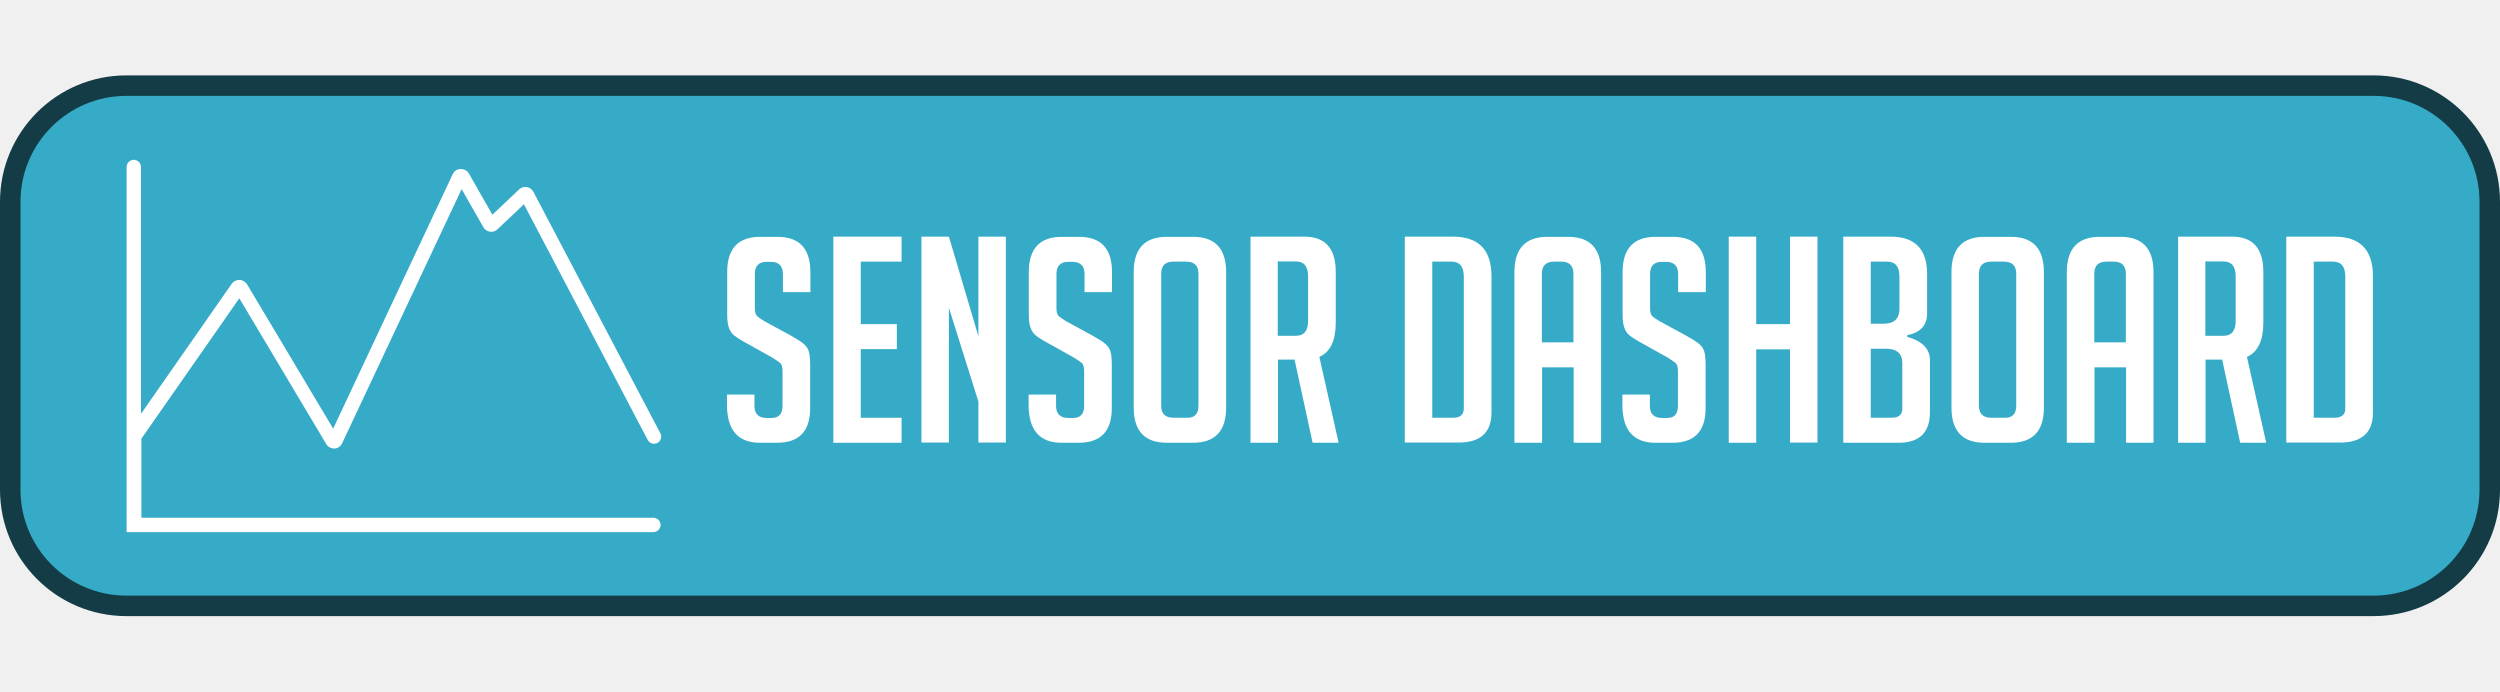
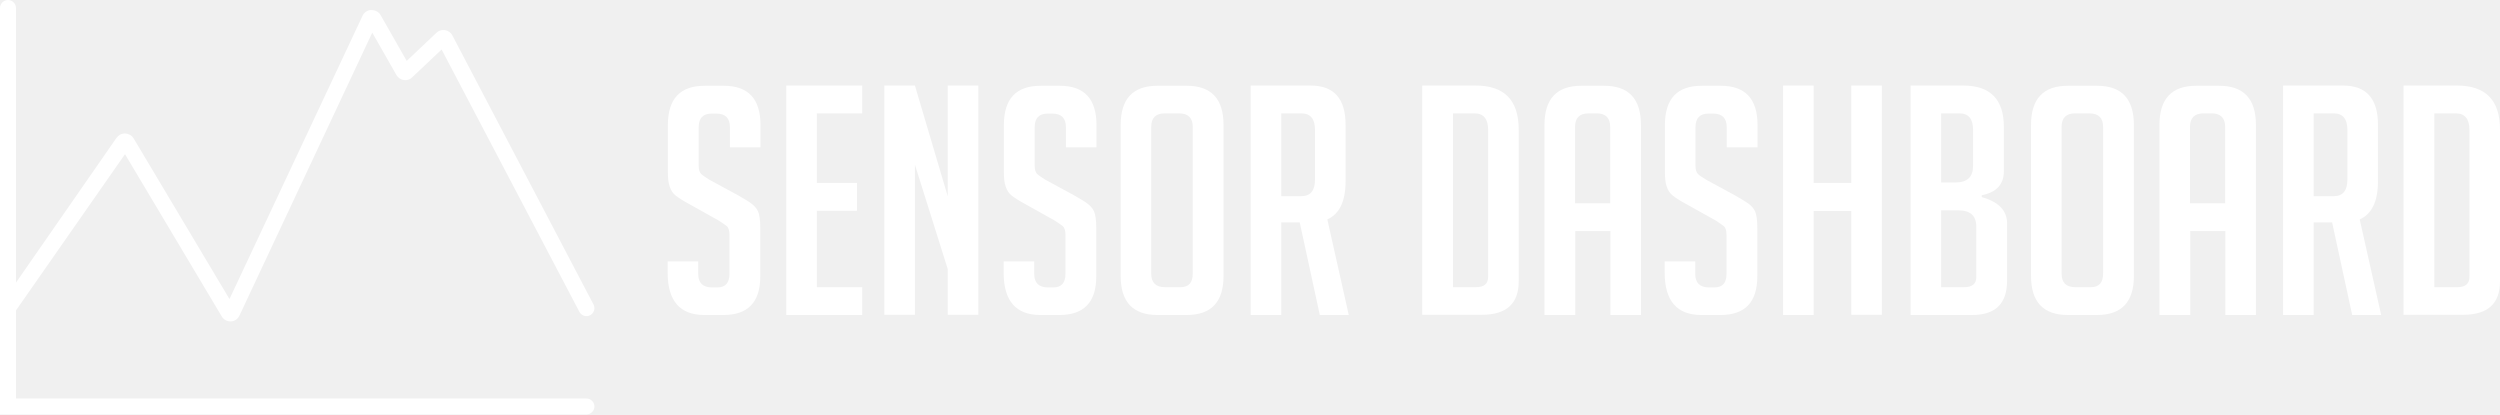
- <svg xmlns="http://www.w3.org/2000/svg" id="Layer_2" data-name="Layer 2" width="94" height="26" viewBox="0 0 122.01 26.39">
+ <svg xmlns="http://www.w3.org/2000/svg" id="Layer_2" data-name="Layer 2" viewBox="0 0 109.6 18.16">
  <defs>
    <style>
      .cls-1 {
-         fill: #35abc7;
-         stroke: #133c46;
-         stroke-miterlimit: 10;
-       }
- 
-       .cls-2 {
        fill: #fff;
        stroke-width: 0px;
      }
    </style>
  </defs>
  <g id="Layer_1-2" data-name="Layer 1">
    <g>
-       <rect class="cls-1" x=".5" y=".5" width="121.01" height="25.39" rx="5.67" ry="5.67" />
      <g>
-         <path class="cls-2" d="m38.21,10.58v-.88c0-.4-.2-.6-.59-.6h-.21c-.38,0-.57.2-.57.6v1.67c0,.19.04.31.11.38.08.07.2.15.36.25l1.27.69c.28.16.48.28.59.37.12.09.21.2.27.32.06.13.1.37.1.72v2.14c0,1.13-.54,1.69-1.62,1.69h-.83c-1.07,0-1.61-.62-1.61-1.85v-.5h1.34v.55c0,.39.2.59.6.59h.24c.35,0,.53-.2.53-.59v-1.71c0-.19-.04-.31-.11-.38-.08-.06-.2-.15-.36-.25l-1.27-.71c-.28-.15-.48-.28-.61-.38s-.22-.24-.27-.4c-.06-.16-.08-.38-.08-.64v-2.06c0-1.15.54-1.72,1.61-1.72h.84c1.07,0,1.61.57,1.61,1.72v.98h-1.34Z" />
-         <path class="cls-2" d="m40.67,17.93V7.87h3.33v1.22h-1.99v3.05h1.76v1.22h-1.76v3.35h1.99v1.22h-3.33Z" />
-         <path class="cls-2" d="m47.75,12.73v-4.86h1.34v10.05h-1.34v-2l-1.44-4.58v6.58h-1.34V7.87h1.34l1.44,4.86Z" />
-         <path class="cls-2" d="m52.93,10.58v-.88c0-.4-.2-.6-.59-.6h-.21c-.38,0-.57.2-.57.6v1.67c0,.19.04.31.11.38.08.07.2.15.36.25l1.27.69c.28.16.48.28.59.37.12.09.21.2.27.32.06.13.1.37.1.72v2.14c0,1.13-.54,1.69-1.62,1.69h-.83c-1.07,0-1.61-.62-1.61-1.85v-.5h1.34v.55c0,.39.2.59.6.59h.24c.35,0,.53-.2.53-.59v-1.71c0-.19-.04-.31-.11-.38-.08-.06-.2-.15-.36-.25l-1.27-.71c-.28-.15-.48-.28-.61-.38s-.22-.24-.27-.4c-.06-.16-.08-.38-.08-.64v-2.06c0-1.15.54-1.72,1.61-1.72h.84c1.07,0,1.61.57,1.61,1.72v.98h-1.34Z" />
-         <path class="cls-2" d="m56.95,17.93c-1.08,0-1.62-.57-1.62-1.71v-6.62c0-1.15.54-1.72,1.61-1.72h1.29c1.07,0,1.61.57,1.61,1.72v6.62c0,1.14-.54,1.71-1.62,1.71h-1.26Zm.32-1.22h.69c.35,0,.53-.2.53-.59v-6.44c0-.39-.2-.59-.6-.59h-.63c-.39,0-.59.2-.59.59v6.44c0,.39.2.59.6.59Z" />
-         <path class="cls-2" d="m61.02,7.87h2.63c1.03,0,1.54.57,1.54,1.72v2.48c0,.88-.27,1.43-.8,1.67l.94,4.19h-1.27l-.88-4.06h-.81v4.06h-1.34V7.87Zm1.34,4.84h.88c.4,0,.6-.24.6-.73v-2.17c0-.49-.2-.73-.6-.73h-.88v3.63Z" />
-         <path class="cls-2" d="m68.56,17.93V7.87h2.34c1.26,0,1.89.64,1.89,1.93v6.66c0,.97-.54,1.46-1.61,1.46h-2.62Zm1.34-1.22h1.01c.35,0,.53-.15.53-.45v-6.44c0-.49-.2-.73-.6-.73h-.94v7.62Z" />
-         <path class="cls-2" d="m75.25,17.93h-1.34v-8.33c0-1.15.54-1.72,1.61-1.72h1.01c1.07,0,1.61.57,1.61,1.72v8.33h-1.34v-3.68h-1.54v3.68Zm1.54-4.9v-3.35c0-.39-.2-.59-.59-.59h-.36c-.39,0-.59.2-.59.59v3.35h1.54Z" />
-         <path class="cls-2" d="m81.9,10.58v-.88c0-.4-.2-.6-.59-.6h-.21c-.38,0-.57.2-.57.6v1.67c0,.19.04.31.11.38.07.07.2.15.36.25l1.27.69c.28.16.48.28.6.37.12.09.21.2.27.32s.1.37.1.72v2.14c0,1.13-.54,1.69-1.62,1.69h-.83c-1.07,0-1.61-.62-1.61-1.85v-.5h1.34v.55c0,.39.2.59.6.59h.24c.36,0,.53-.2.53-.59v-1.71c0-.19-.04-.31-.11-.38-.08-.06-.2-.15-.36-.25l-1.27-.71c-.28-.15-.48-.28-.61-.38s-.22-.24-.27-.4c-.06-.16-.08-.38-.08-.64v-2.06c0-1.15.54-1.72,1.61-1.72h.84c1.07,0,1.61.57,1.61,1.72v.98h-1.34Z" />
-         <path class="cls-2" d="m87.36,17.93v-4.56h-1.65v4.56h-1.34V7.87h1.34v4.27h1.65v-4.27h1.34v10.05h-1.34Z" />
-         <path class="cls-2" d="m93.08,12.76c.74.21,1.11.59,1.11,1.15v2.52c0,1-.51,1.5-1.53,1.5h-2.7V7.87h2.3c1.2,0,1.79.61,1.79,1.82v1.93c0,.58-.32.93-.97,1.06v.07Zm-1.78-.64h.63c.51,0,.77-.24.77-.73v-1.57c0-.49-.2-.73-.6-.73h-.8v3.02Zm0,4.59h1.01c.35,0,.53-.15.53-.43v-2.23c0-.48-.27-.71-.8-.71h-.74v3.37Z" />
-         <path class="cls-2" d="m96.86,17.93c-1.08,0-1.62-.57-1.62-1.71v-6.62c0-1.15.54-1.72,1.61-1.72h1.29c1.07,0,1.61.57,1.61,1.72v6.62c0,1.14-.54,1.71-1.62,1.71h-1.26Zm.32-1.22h.69c.35,0,.53-.2.53-.59v-6.44c0-.39-.2-.59-.6-.59h-.63c-.39,0-.59.2-.59.59v6.44c0,.39.2.59.6.59Z" />
-         <path class="cls-2" d="m102.21,17.93h-1.34v-8.33c0-1.15.54-1.72,1.61-1.72h1.01c1.07,0,1.61.57,1.61,1.72v8.33h-1.34v-3.68h-1.54v3.68Zm1.54-4.9v-3.35c0-.39-.2-.59-.59-.59h-.36c-.39,0-.59.2-.59.59v3.35h1.54Z" />
-         <path class="cls-2" d="m106.29,7.87h2.63c1.03,0,1.54.57,1.54,1.72v2.48c0,.88-.27,1.43-.8,1.67l.94,4.19h-1.27l-.88-4.06h-.81v4.06h-1.34V7.87Zm1.34,4.84h.88c.4,0,.6-.24.6-.73v-2.17c0-.49-.2-.73-.6-.73h-.88v3.63Z" />
-         <path class="cls-2" d="m111.58,17.93V7.87h2.34c1.26,0,1.89.64,1.89,1.93v6.66c0,.97-.54,1.46-1.61,1.46h-2.62Zm1.34-1.22h1.01c.35,0,.53-.15.53-.45v-6.44c0-.49-.2-.73-.6-.73h-.94v7.62Z" />
+         <path class="cls-1" d="M32,6.46v-.88c0-.4-.2-.6-.59-.6h-.21c-.38,0-.57.2-.57.6v1.67c0,.19.04.31.11.38.08.07.2.15.36.25l1.27.69c.28.16.48.28.59.37.12.09.21.2.27.32.06.13.1.37.1.72v2.14c0,1.13-.54,1.69-1.62,1.69h-.83c-1.07,0-1.61-.62-1.61-1.85v-.5h1.34v.55c0,.39.2.59.6.59h.24c.35,0,.53-.2.53-.59v-1.71c0-.19-.04-.31-.11-.38-.08-.06-.2-.15-.36-.25l-1.27-.71c-.28-.15-.48-.28-.61-.38s-.22-.24-.27-.4c-.06-.16-.08-.38-.08-.64v-2.06c0-1.15.54-1.72,1.61-1.72h.84c1.07,0,1.61.57,1.61,1.72v.98h-1.34Z" />
+         <path class="cls-1" d="M34.47,13.81V3.75h3.33v1.22h-1.99v3.05h1.76v1.22h-1.76v3.35h1.99v1.22h-3.33Z" />
+         <path class="cls-1" d="M41.55,8.61V3.75h1.34v10.05h-1.34v-2l-1.44-4.58v6.58h-1.34V3.75h1.34l1.44,4.86Z" />
+         <path class="cls-1" d="M46.73,6.46v-.88c0-.4-.2-.6-.59-.6h-.21c-.38,0-.57.2-.57.6v1.67c0,.19.04.31.11.38.08.07.2.15.36.25l1.27.69c.28.16.48.28.59.37.12.09.21.2.27.32.06.13.1.37.1.72v2.14c0,1.13-.54,1.69-1.62,1.69h-.83c-1.07,0-1.61-.62-1.61-1.85v-.5h1.34v.55c0,.39.2.59.6.59h.24c.35,0,.53-.2.53-.59v-1.71c0-.19-.04-.31-.11-.38-.08-.06-.2-.15-.36-.25l-1.27-.71c-.28-.15-.48-.28-.61-.38s-.22-.24-.27-.4c-.06-.16-.08-.38-.08-.64v-2.06c0-1.15.54-1.72,1.61-1.72h.84c1.07,0,1.61.57,1.61,1.72v.98h-1.34Z" />
+         <path class="cls-1" d="M50.75,13.81c-1.08,0-1.62-.57-1.62-1.71v-6.62c0-1.15.54-1.72,1.61-1.72h1.29c1.07,0,1.61.57,1.61,1.72v6.62c0,1.14-.54,1.71-1.62,1.71h-1.26ZM51.07,12.59h.69c.35,0,.53-.2.53-.59v-6.44c0-.39-.2-.59-.6-.59h-.63c-.39,0-.59.2-.59.59v6.44c0,.39.2.59.6.59Z" />
+         <path class="cls-1" d="M54.82,3.75h2.63c1.03,0,1.54.57,1.54,1.72v2.48c0,.88-.27,1.43-.8,1.67l.94,4.19h-1.27l-.88-4.06h-.81v4.06h-1.34V3.75ZM56.17,8.6h.88c.4,0,.6-.24.6-.73v-2.17c0-.49-.2-.73-.6-.73h-.88v3.63Z" />
+         <path class="cls-1" d="M62.35,13.81V3.75h2.34c1.26,0,1.89.64,1.89,1.93v6.66c0,.97-.54,1.46-1.61,1.46h-2.62ZM63.7,12.59h1.01c.35,0,.53-.15.53-.45v-6.44c0-.49-.2-.73-.6-.73h-.94v7.62Z" />
+         <path class="cls-1" d="M69.05,13.81h-1.34V5.48c0-1.15.54-1.72,1.61-1.72h1.01c1.07,0,1.61.57,1.61,1.72v8.33h-1.34v-3.68h-1.54v3.68ZM70.59,8.91v-3.35c0-.39-.2-.59-.59-.59h-.36c-.39,0-.59.2-.59.59v3.35h1.54Z" />
+         <path class="cls-1" d="M75.7,6.46v-.88c0-.4-.2-.6-.59-.6h-.21c-.38,0-.57.2-.57.6v1.67c0,.19.04.31.11.38.07.07.2.15.36.25l1.27.69c.28.16.48.28.6.37.12.09.21.2.27.32s.1.37.1.72v2.14c0,1.13-.54,1.69-1.62,1.69h-.83c-1.07,0-1.61-.62-1.61-1.85v-.5h1.34v.55c0,.39.2.59.6.59h.24c.36,0,.53-.2.53-.59v-1.71c0-.19-.04-.31-.11-.38-.08-.06-.2-.15-.36-.25l-1.27-.71c-.28-.15-.48-.28-.61-.38s-.22-.24-.27-.4c-.06-.16-.08-.38-.08-.64v-2.06c0-1.15.54-1.72,1.61-1.72h.84c1.07,0,1.61.57,1.61,1.72v.98h-1.34Z" />
+         <path class="cls-1" d="M81.16,13.81v-4.56h-1.65v4.56h-1.34V3.75h1.34v4.27h1.65V3.75h1.34v10.05h-1.34Z" />
+         <path class="cls-1" d="M86.88,8.64c.74.21,1.11.59,1.11,1.15v2.52c0,1-.51,1.5-1.53,1.5h-2.7V3.75h2.3c1.2,0,1.79.61,1.79,1.82v1.93c0,.58-.32.93-.97,1.06v.07ZM85.1,8h.63c.51,0,.77-.24.77-.73v-1.57c0-.49-.2-.73-.6-.73h-.8v3.02ZM85.1,12.59h1.01c.35,0,.53-.15.53-.43v-2.23c0-.48-.27-.71-.8-.71h-.74v3.37Z" />
+         <path class="cls-1" d="M90.66,13.81c-1.08,0-1.62-.57-1.62-1.71v-6.62c0-1.15.54-1.72,1.61-1.72h1.29c1.07,0,1.61.57,1.61,1.72v6.62c0,1.14-.54,1.71-1.62,1.71h-1.26ZM90.98,12.59h.69c.35,0,.53-.2.53-.59v-6.44c0-.39-.2-.59-.6-.59h-.63c-.39,0-.59.2-.59.59v6.44c0,.39.2.59.6.59Z" />
+         <path class="cls-1" d="M96.01,13.81h-1.34V5.48c0-1.15.54-1.72,1.61-1.72h1.01c1.07,0,1.61.57,1.61,1.72v8.33h-1.34v-3.68h-1.54v3.68ZM97.55,8.91v-3.35c0-.39-.2-.59-.59-.59h-.36c-.39,0-.59.2-.59.59v3.35h1.54Z" />
+         <path class="cls-1" d="M100.08,3.75h2.63c1.03,0,1.54.57,1.54,1.72v2.48c0,.88-.27,1.43-.8,1.67l.94,4.19h-1.27l-.88-4.06h-.81v4.06h-1.34V3.75ZM101.43,8.6h.88c.4,0,.6-.24.6-.73v-2.17c0-.49-.2-.73-.6-.73h-.88v3.63Z" />
+         <path class="cls-1" d="M105.37,13.81V3.75h2.34c1.26,0,1.89.64,1.89,1.93v6.66c0,.97-.54,1.46-1.61,1.46h-2.62ZM106.72,12.59h1.01c.35,0,.53-.15.53-.45v-6.44c0-.49-.2-.73-.6-.73h-.94v7.62Z" />
      </g>
-       <path class="cls-2" d="m31.92,21.59H6.9v-3.86l4.78-6.85,4.24,7.11c.08.14.23.22.38.22,0,0,.01,0,.02,0,.17,0,.31-.11.38-.26l5.83-12.4,1.06,1.86c.07.12.19.2.32.22.14.02.27-.02.37-.12l1.29-1.22,6.04,11.5c.09.17.3.24.47.15.17-.09.24-.3.15-.47l-6.2-11.79c-.06-.12-.19-.21-.32-.23-.14-.02-.28.02-.38.12l-1.3,1.23-1.14-2c-.08-.15-.24-.23-.41-.23-.17,0-.32.1-.39.26l-5.83,12.41-4.2-7.04c-.08-.13-.22-.21-.37-.22-.16,0-.29.07-.38.19l-4.43,6.35V4.47c0-.19-.16-.35-.35-.35s-.35.16-.35.35v17.82h25.71c.19,0,.35-.16.35-.35s-.16-.35-.35-.35Z" />
+       <path class="cls-1" d="M25.71,17.47H.7v-3.86l4.78-6.85,4.24,7.11c.08.14.23.22.38.22,0,0,.01,0,.02,0,.17,0,.31-.11.38-.26L16.32,1.43l1.06,1.86c.07.12.19.2.32.22.14.02.27-.02.37-.12l1.29-1.22,6.04,11.5c.09.17.3.24.47.15.17-.09.24-.3.15-.47L19.83,1.55c-.06-.12-.19-.21-.32-.23-.14-.02-.28.02-.38.12l-1.3,1.23-1.14-2c-.08-.15-.24-.23-.41-.23-.17,0-.32.1-.39.26l-5.83,12.41-4.2-7.04c-.08-.13-.22-.21-.37-.22-.16,0-.29.07-.38.19L.7,12.39V.35c0-.19-.16-.35-.35-.35s-.35.16-.35.35v17.82h25.71c.19,0,.35-.16.35-.35s-.16-.35-.35-.35Z" />
    </g>
  </g>
</svg>
